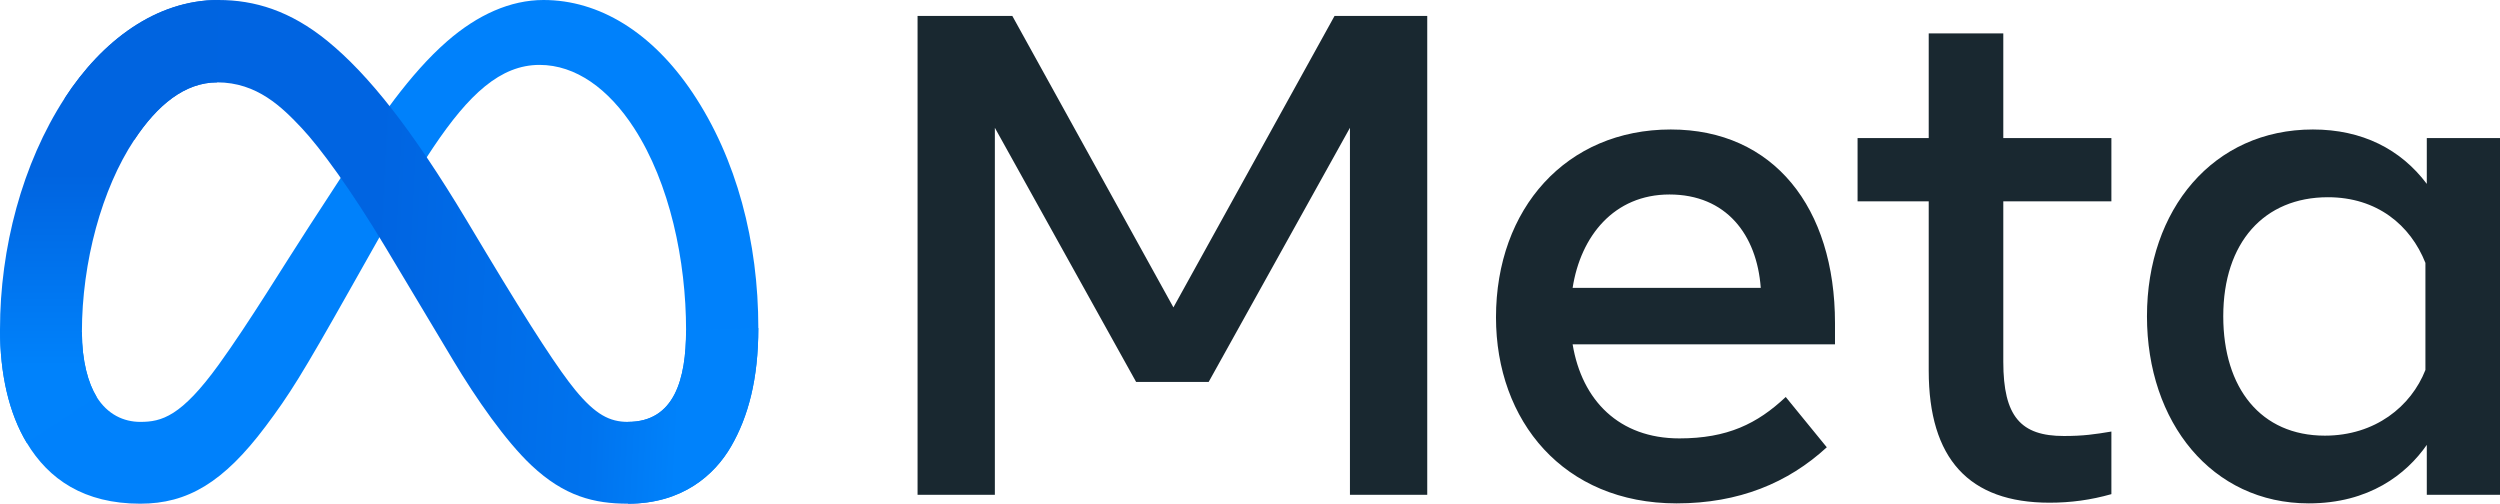
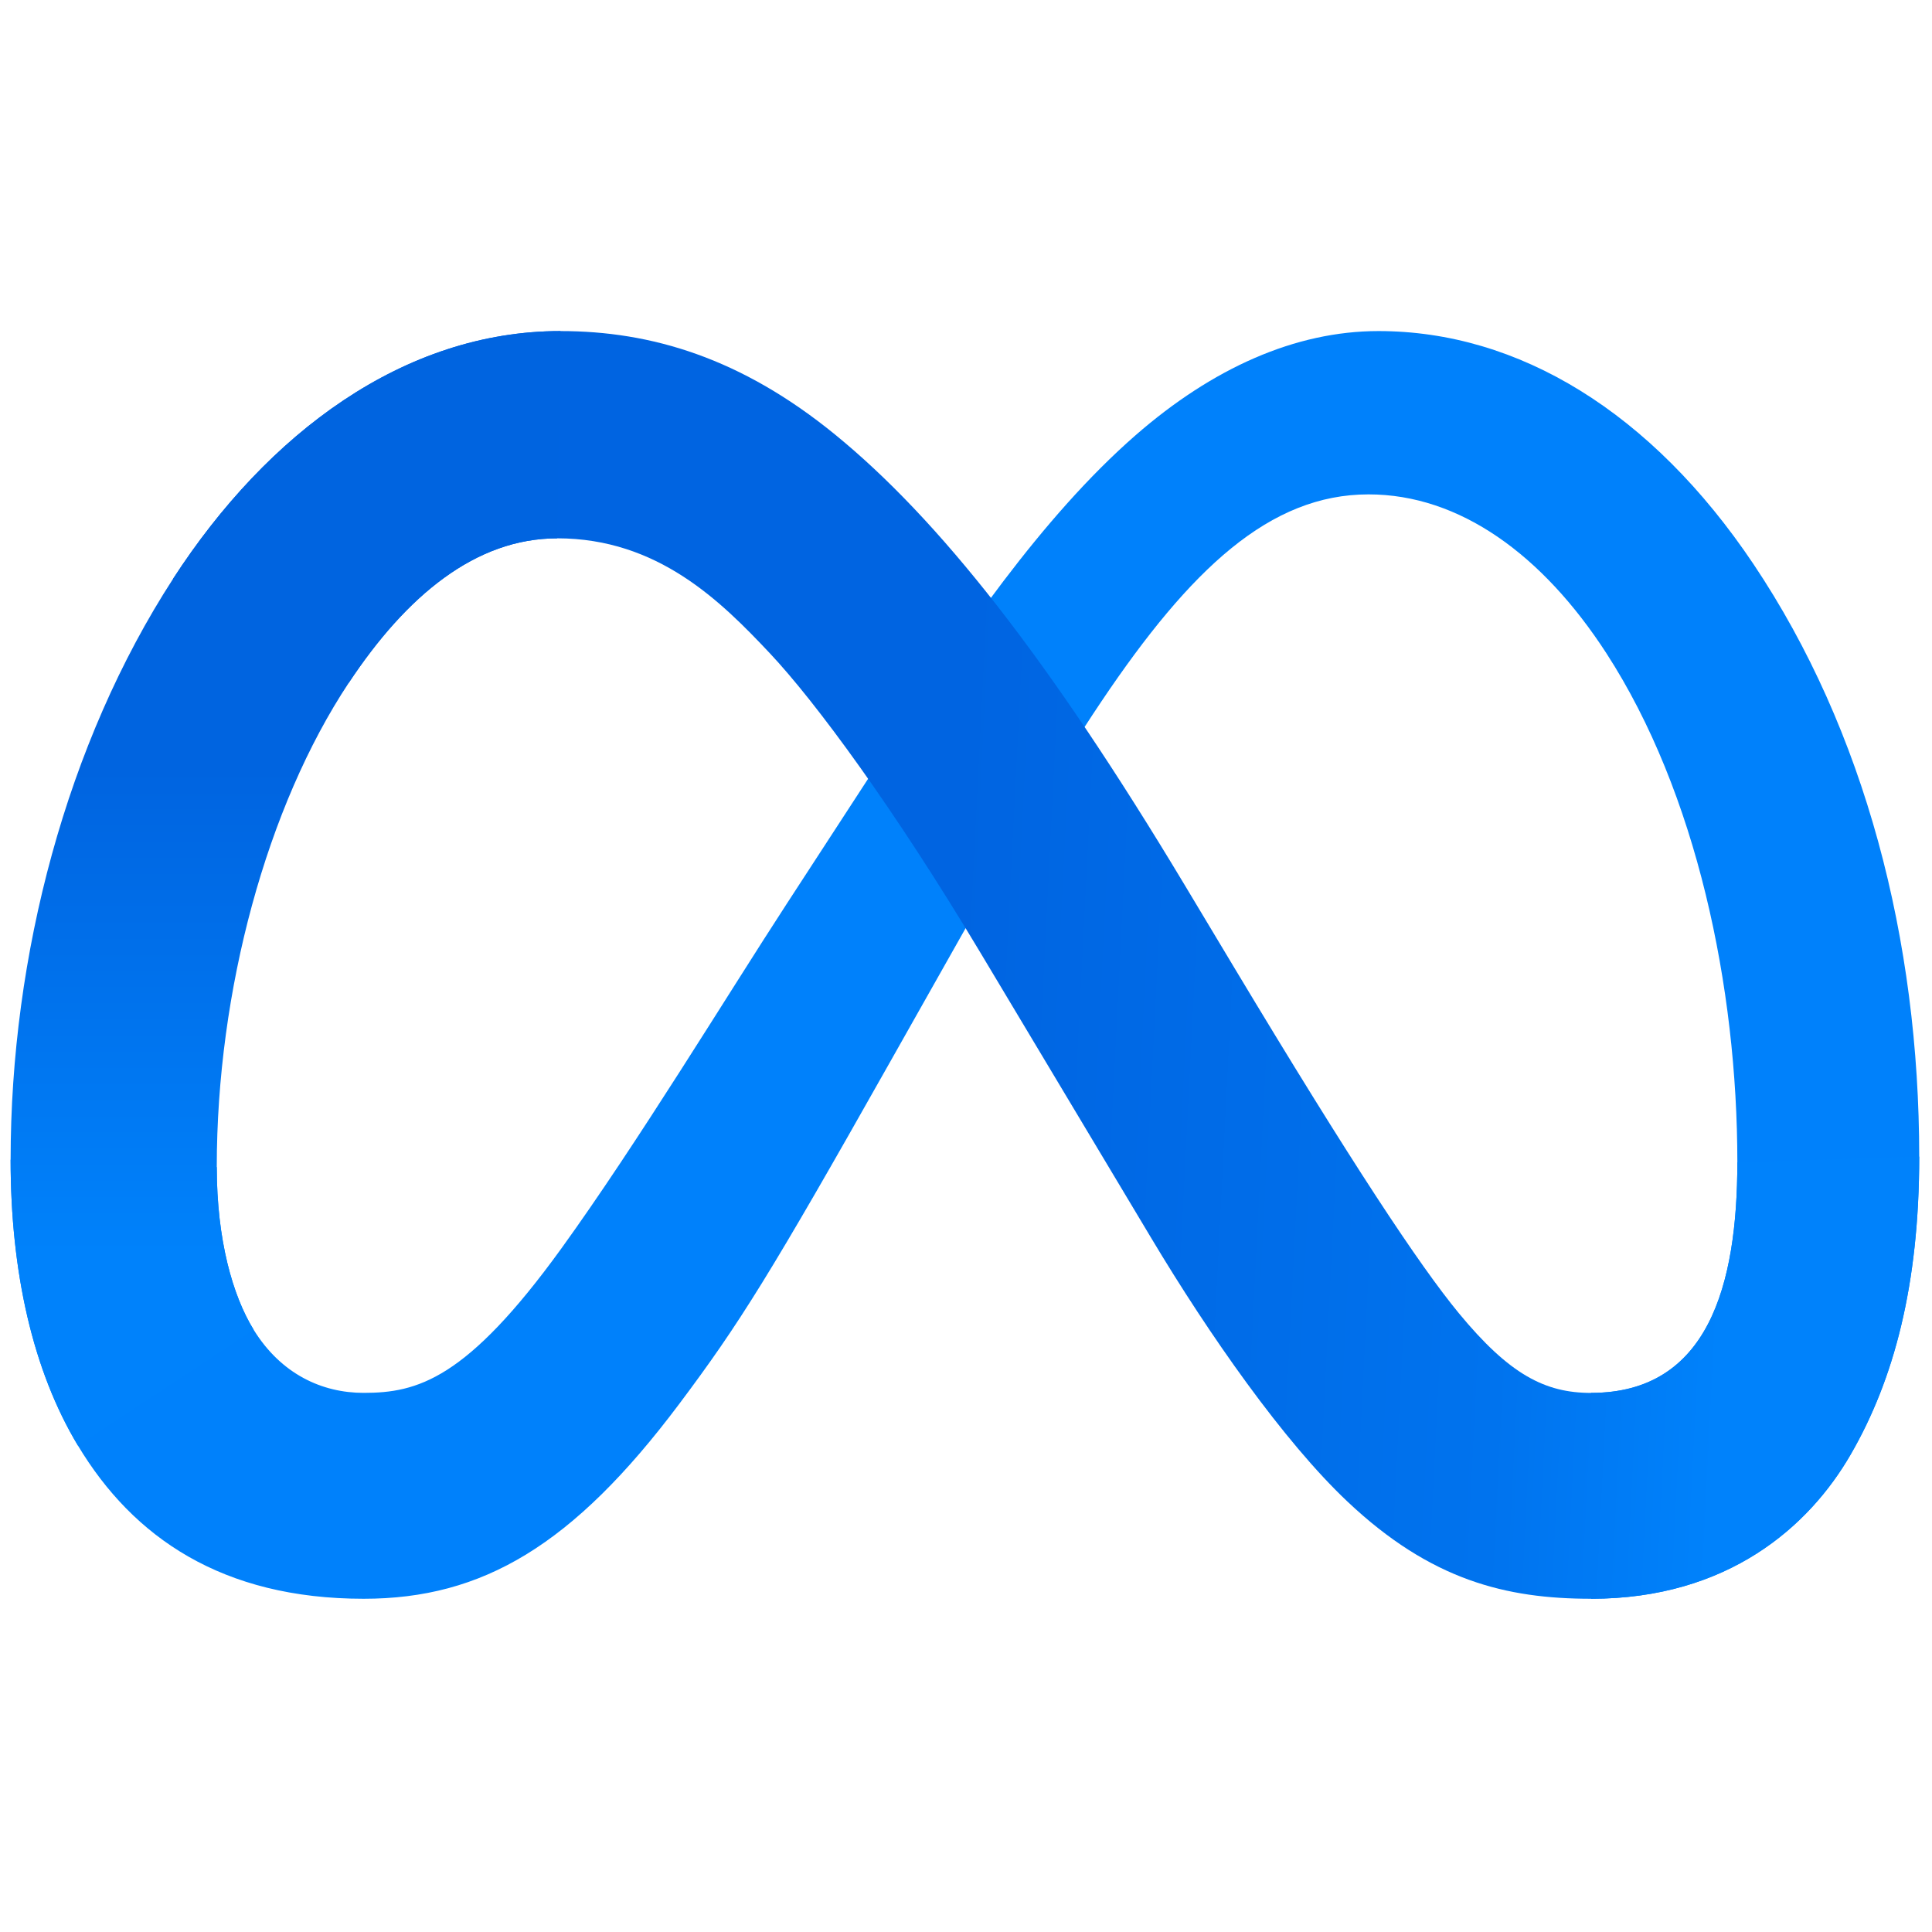
- <svg xmlns="http://www.w3.org/2000/svg" width="948" height="191">
+ <svg xmlns="http://www.w3.org/2000/svg" version="1.1" width="256" height="256" viewBox="0 0 256 256" xml:space="preserve">
  <defs>
-     <linearGradient id="Grad_Logo1" x1="61" y1="117" x2="259" y2="127" gradientUnits="userSpaceOnUse">
-       <stop style="stop-color:#0064e1" offset="0" />
-       <stop style="stop-color:#0064e1" offset="0.4" />
-       <stop style="stop-color:#0073ee" offset="0.83" />
-       <stop style="stop-color:#0082fb" offset="1" />
+ </defs>
+   <g style="stroke: none; stroke-width: 0; stroke-dasharray: none; stroke-linecap: butt; stroke-linejoin: miter; stroke-miterlimit: 10; fill: none; fill-rule: nonzero; opacity: 1;" transform="translate(1.406593 1.406593) scale(2.81 2.81)">
+     <path d="M 9.721 54.533 c 0 3.437 0.754 6.075 1.74 7.671 c 1.293 2.091 3.221 2.976 5.186 2.976 c 2.535 0 4.854 -0.629 9.324 -6.81 c 3.58 -4.954 7.799 -11.909 10.638 -16.269 l 4.807 -7.386 c 3.339 -5.13 7.205 -10.832 11.637 -14.697 c 3.618 -3.155 7.521 -4.907 11.449 -4.907 c 6.594 0 12.876 3.821 17.683 10.989 C 87.446 33.949 90 43.836 90 54.039 c 0 6.066 -1.196 10.522 -3.23 14.043 c -1.966 3.405 -5.796 6.807 -12.241 6.807 v -9.709 c 5.518 0 6.895 -5.07 6.895 -10.873 c 0 -8.269 -1.928 -17.445 -6.175 -24.002 c -3.014 -4.651 -6.92 -7.493 -11.217 -7.493 c -4.648 0 -8.388 3.505 -12.591 9.756 c -2.235 3.321 -4.529 7.368 -7.105 11.934 l -2.836 5.023 c -5.696 10.1 -7.139 12.4 -9.987 16.197 c -4.992 6.648 -9.255 9.167 -14.866 9.167 c -6.657 0 -10.867 -2.883 -13.474 -7.227 C 1.045 64.123 0 59.478 0 54.186 L 9.721 54.533 z" style="stroke: none; stroke-width: 1; stroke-dasharray: none; stroke-linecap: butt; stroke-linejoin: miter; stroke-miterlimit: 10; fill: rgb(0,129,251); fill-rule: nonzero; opacity: 1;" transform=" matrix(1 0 0 1 0 0) " stroke-linecap="round" />
+     <linearGradient id="SVGID_2" gradientUnits="userSpaceOnUse" gradientTransform="matrix(1 0 0 -1 0 92)" x1="19.51" y1="48.549" x2="81.479" y2="45.419">
+       <stop offset="0%" style="stop-color:rgb(0,100,225);stop-opacity: 1" />
+       <stop offset="40%" style="stop-color:rgb(0,100,225);stop-opacity: 1" />
+       <stop offset="83%" style="stop-color:rgb(0,115,238);stop-opacity: 1" />
+       <stop offset="100%" style="stop-color:rgb(0,130,251);stop-opacity: 1" />
    </linearGradient>
-     <linearGradient id="Grad_Logo2" x1="45" y1="139" x2="45" y2="66" gradientUnits="userSpaceOnUse">
-       <stop style="stop-color:#0082fb" offset="0" />
-       <stop style="stop-color:#0064e0" offset="1" />
+     <path d="M 7.665 26.785 c 4.457 -6.87 10.889 -11.674 18.265 -11.674 c 4.272 0 8.519 1.264 12.954 4.886 c 4.851 3.959 10.022 10.479 16.472 21.223 l 2.313 3.856 c 5.584 9.302 8.76 14.087 10.619 16.344 c 2.391 2.898 4.066 3.762 6.241 3.762 c 5.518 0 6.895 -5.07 6.895 -10.873 L 90 54.039 c 0 6.066 -1.196 10.522 -3.23 14.043 c -1.965 3.405 -5.796 6.807 -12.241 6.807 c -4.006 0 -7.555 -0.87 -11.48 -4.573 c -3.017 -2.842 -6.544 -7.89 -9.258 -12.428 L 45.72 44.405 c -4.05 -6.767 -7.765 -11.812 -9.915 -14.097 c -2.313 -2.457 -5.286 -5.424 -10.031 -5.424 c -3.84 0 -7.101 2.695 -9.831 6.817 L 7.665 26.785 z" style="stroke: none; stroke-width: 1; stroke-dasharray: none; stroke-linecap: butt; stroke-linejoin: miter; stroke-miterlimit: 10; fill: url(#SVGID_2); fill-rule: nonzero; opacity: 1;" transform=" matrix(1 0 0 1 0 0) " stroke-linecap="round" />
+     <linearGradient id="SVGID_3" gradientUnits="userSpaceOnUse" gradientTransform="matrix(1 0 0 -1 0 92)" x1="12.965" y1="33.386" x2="12.965" y2="56.233">
+       <stop offset="0%" style="stop-color:rgb(0,130,251);stop-opacity: 1" />
+       <stop offset="100%" style="stop-color:rgb(0,100,224);stop-opacity: 1" />
    </linearGradient>
-   </defs>
-   <path id="Logo0" style="fill:#0081fb" d="m31.06,125.96c0,10.98 2.41,19.41 5.56,24.51 4.13,6.68 10.29,9.51 16.57,9.51 8.1,0 15.51-2.01 29.79-21.76 11.44-15.83 24.92-38.05 33.99-51.98l15.36-23.6c10.67-16.39 23.02-34.61 37.18-46.96 11.56-10.08 24.03-15.68 36.58-15.68 21.07,0 41.14,12.21 56.5,35.11 16.81,25.08 24.97,56.67 24.97,89.27 0,19.38-3.82,33.62-10.32,44.87-6.28,10.88-18.52,21.75-39.11,21.75l0-31.02c17.63,0 22.03-16.2 22.03-34.74 0-26.42-6.16-55.74-19.73-76.69-9.63-14.86-22.11-23.94-35.84-23.94-14.85,0-26.8,11.2-40.23,31.17-7.14,10.61-14.47,23.54-22.7,38.13l-9.06,16.05c-18.2,32.27-22.81,39.62-31.91,51.75-15.95,21.24-29.57,29.29-47.5,29.29-21.27,0-34.72-9.21-43.05-23.09-6.8-11.31-10.14-26.15-10.14-43.06z" />
-   <path id="Logo1" style="fill:url(#Grad_Logo1)" d="m24.49,37.3c14.24-21.95 34.79-37.3 58.36-37.3 13.65,0 27.22,4.04 41.39,15.61 15.5,12.65 32.02,33.48 52.63,67.81l7.39,12.32c17.84,29.72 27.99,45.01 33.93,52.22 7.64,9.26 12.99,12.02 19.94,12.02 17.63,0 22.03-16.2 22.03-34.74l27.4-.86c0,19.38-3.82,33.62-10.32,44.87-6.28,10.88-18.52,21.75-39.11,21.75-12.8,0-24.14-2.78-36.68-14.61-9.64-9.08-20.91-25.21-29.58-39.71l-25.79-43.08c-12.94-21.62-24.81-37.74-31.68-45.04-7.39-7.85-16.89-17.33-32.05-17.33-12.27,0-22.69,8.61-31.41,21.78z" />
-   <path id="Logo2" style="fill:url(#Grad_Logo2)" d="m82.35,31.23c-12.27,0-22.69,8.61-31.41,21.78-12.33,18.61-19.88,46.33-19.88,72.95 0,10.98 2.41,19.41 5.56,24.51l-26.48,17.44c-6.8-11.31-10.14-26.15-10.14-43.06 0-30.75 8.44-62.8 24.49-87.55 14.24-21.95 34.79-37.3 58.36-37.3z" />
-   <path id="Text" style="fill:#192830" d="m347.94,6.04h35.93l61.09,110.52 61.1-110.52h35.15v181.6h-29.31v-139.18l-53.58,96.38h-27.5l-53.57-96.38v139.18h-29.31z m285.11,67.71c-21.02,0-33.68,15.82-36.71,35.41h71.34c-1.47-20.18-13.11-35.41-34.63-35.41z m-65.77,46.57c0-41.22 26.64-71.22 66.28-71.22 38.99,0 62.27,29.62 62.27,73.42v8.05h-99.49c3.53,21.31 17.67,35.67 40.47,35.67 18.19,0 29.56-5.55 40.34-15.7l15.57,19.07c-14.67,13.49-33.33,21.27-56.95,21.27-42.91,0-68.49-31.29-68.49-70.56z m164.09-43.97h-26.98v-24h26.98v-39.69h28.28v39.69h40.99v24h-40.99v60.83c0,20.77 6.64,28.15 22.96,28.15 7.45,0 11.72-.64 18.03-1.69v23.74c-7.86,2.22-15.36,3.24-23.48,3.24-30.53,0-45.79-16.68-45.79-50.07z m188.35,23.34c-5.68-14.34-18.35-24.9-36.97-24.9-24.2,0-39.69,17.17-39.69,45.14 0,27.27 14.26,45.27 38.53,45.27 19.08,0 32.7-11.1 38.13-24.91z m28.28,87.95h-27.76v-18.94c-7.76,11.15-21.88,22.18-44.75,22.18-36.78,0-61.36-30.79-61.36-70.95 0-40.54 25.17-70.83 62.92-70.83 18.66,0 33.3,7.46 43.19,20.63v-17.38h27.76z" />
+     <path d="M 25.774 24.885 c -3.84 0 -7.101 2.695 -9.831 6.817 c -3.859 5.825 -6.222 14.5 -6.222 22.832 c 0 3.437 0.754 6.075 1.74 7.671 l -8.288 5.458 C 1.045 64.123 0 59.478 0 54.186 c 0 -9.624 2.642 -19.655 7.665 -27.401 c 4.457 -6.87 10.889 -11.674 18.265 -11.674 L 25.774 24.885 z" style="stroke: none; stroke-width: 1; stroke-dasharray: none; stroke-linecap: butt; stroke-linejoin: miter; stroke-miterlimit: 10; fill: url(#SVGID_3); fill-rule: nonzero; opacity: 1;" transform=" matrix(1 0 0 1 0 0) " stroke-linecap="round" />
+   </g>
</svg>
